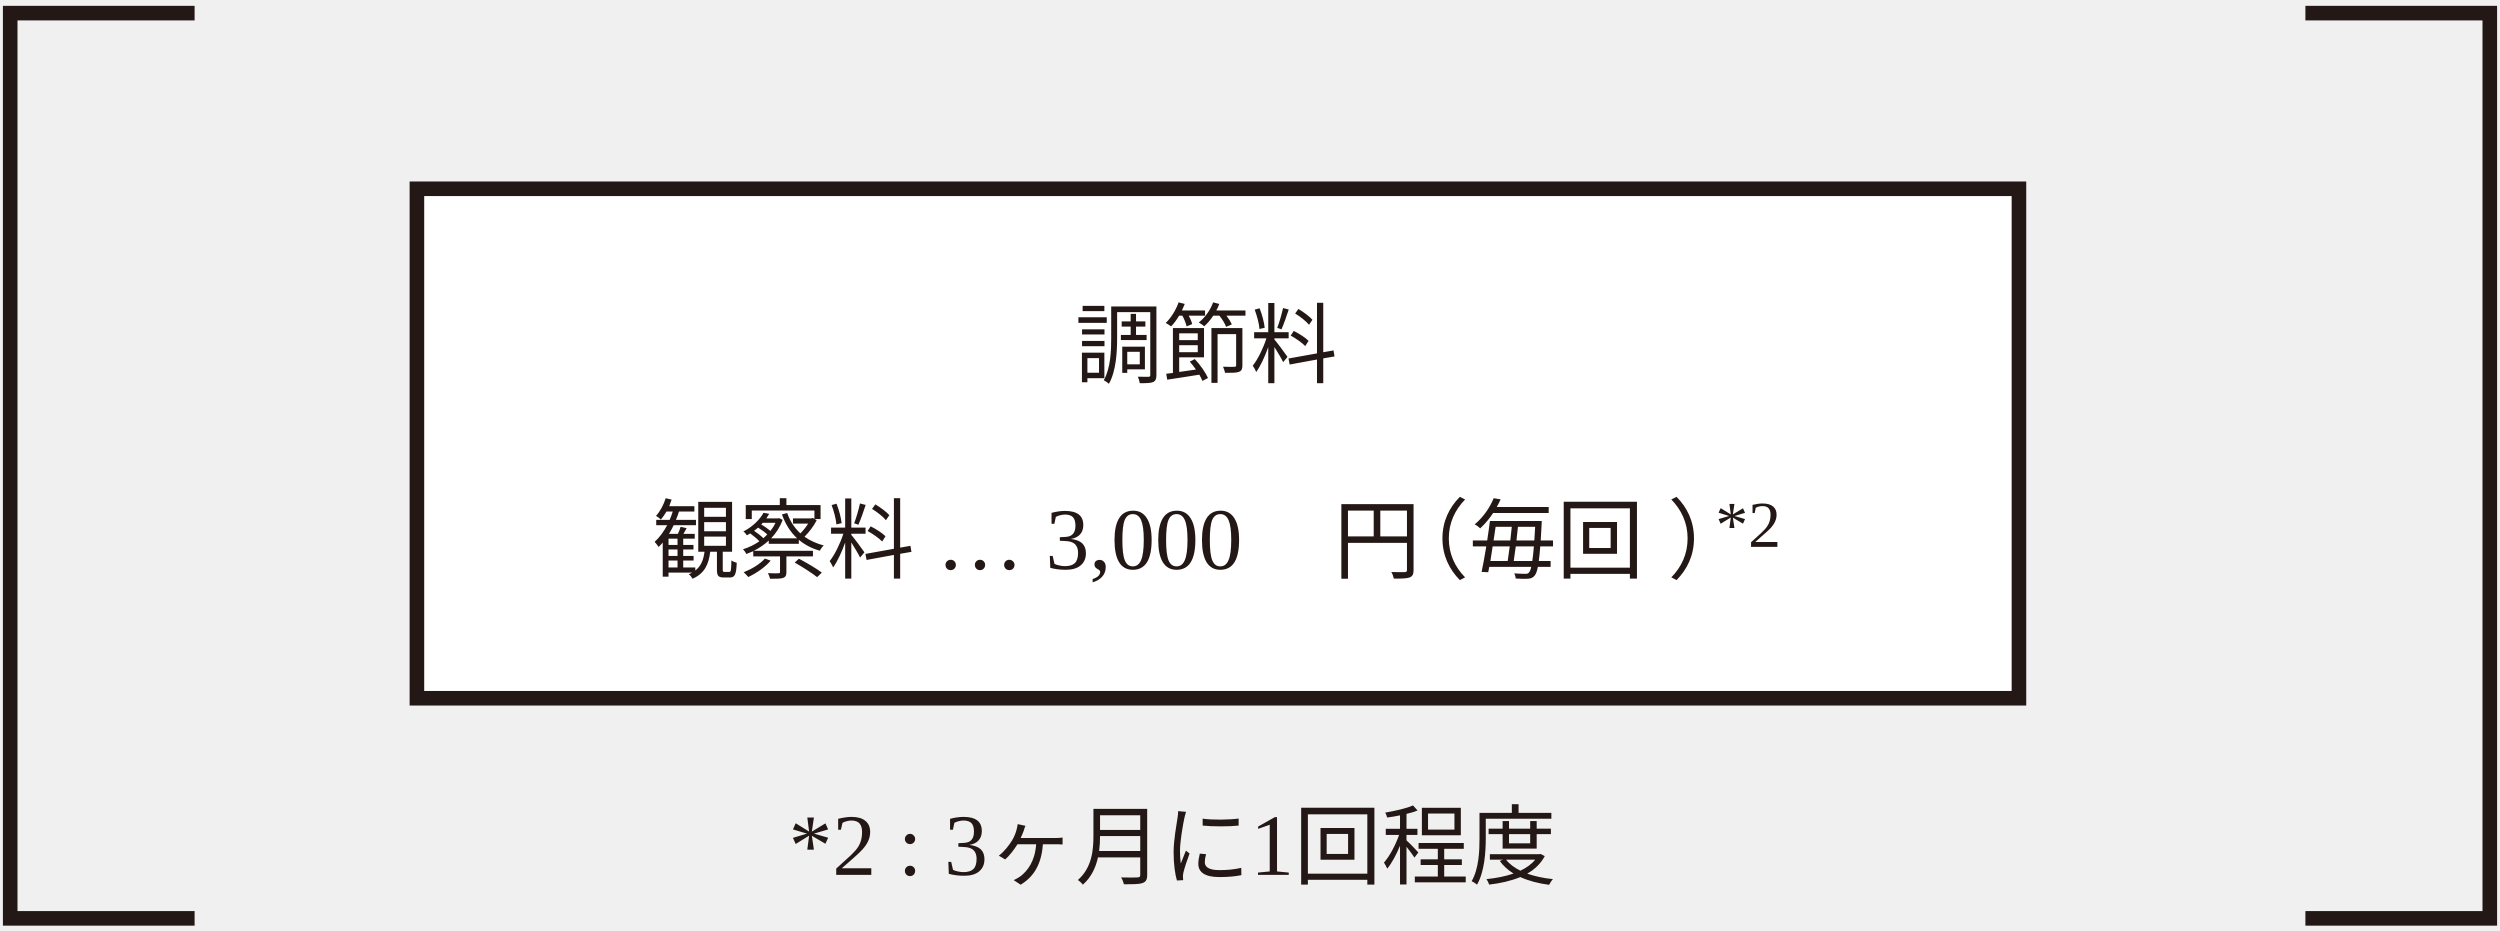
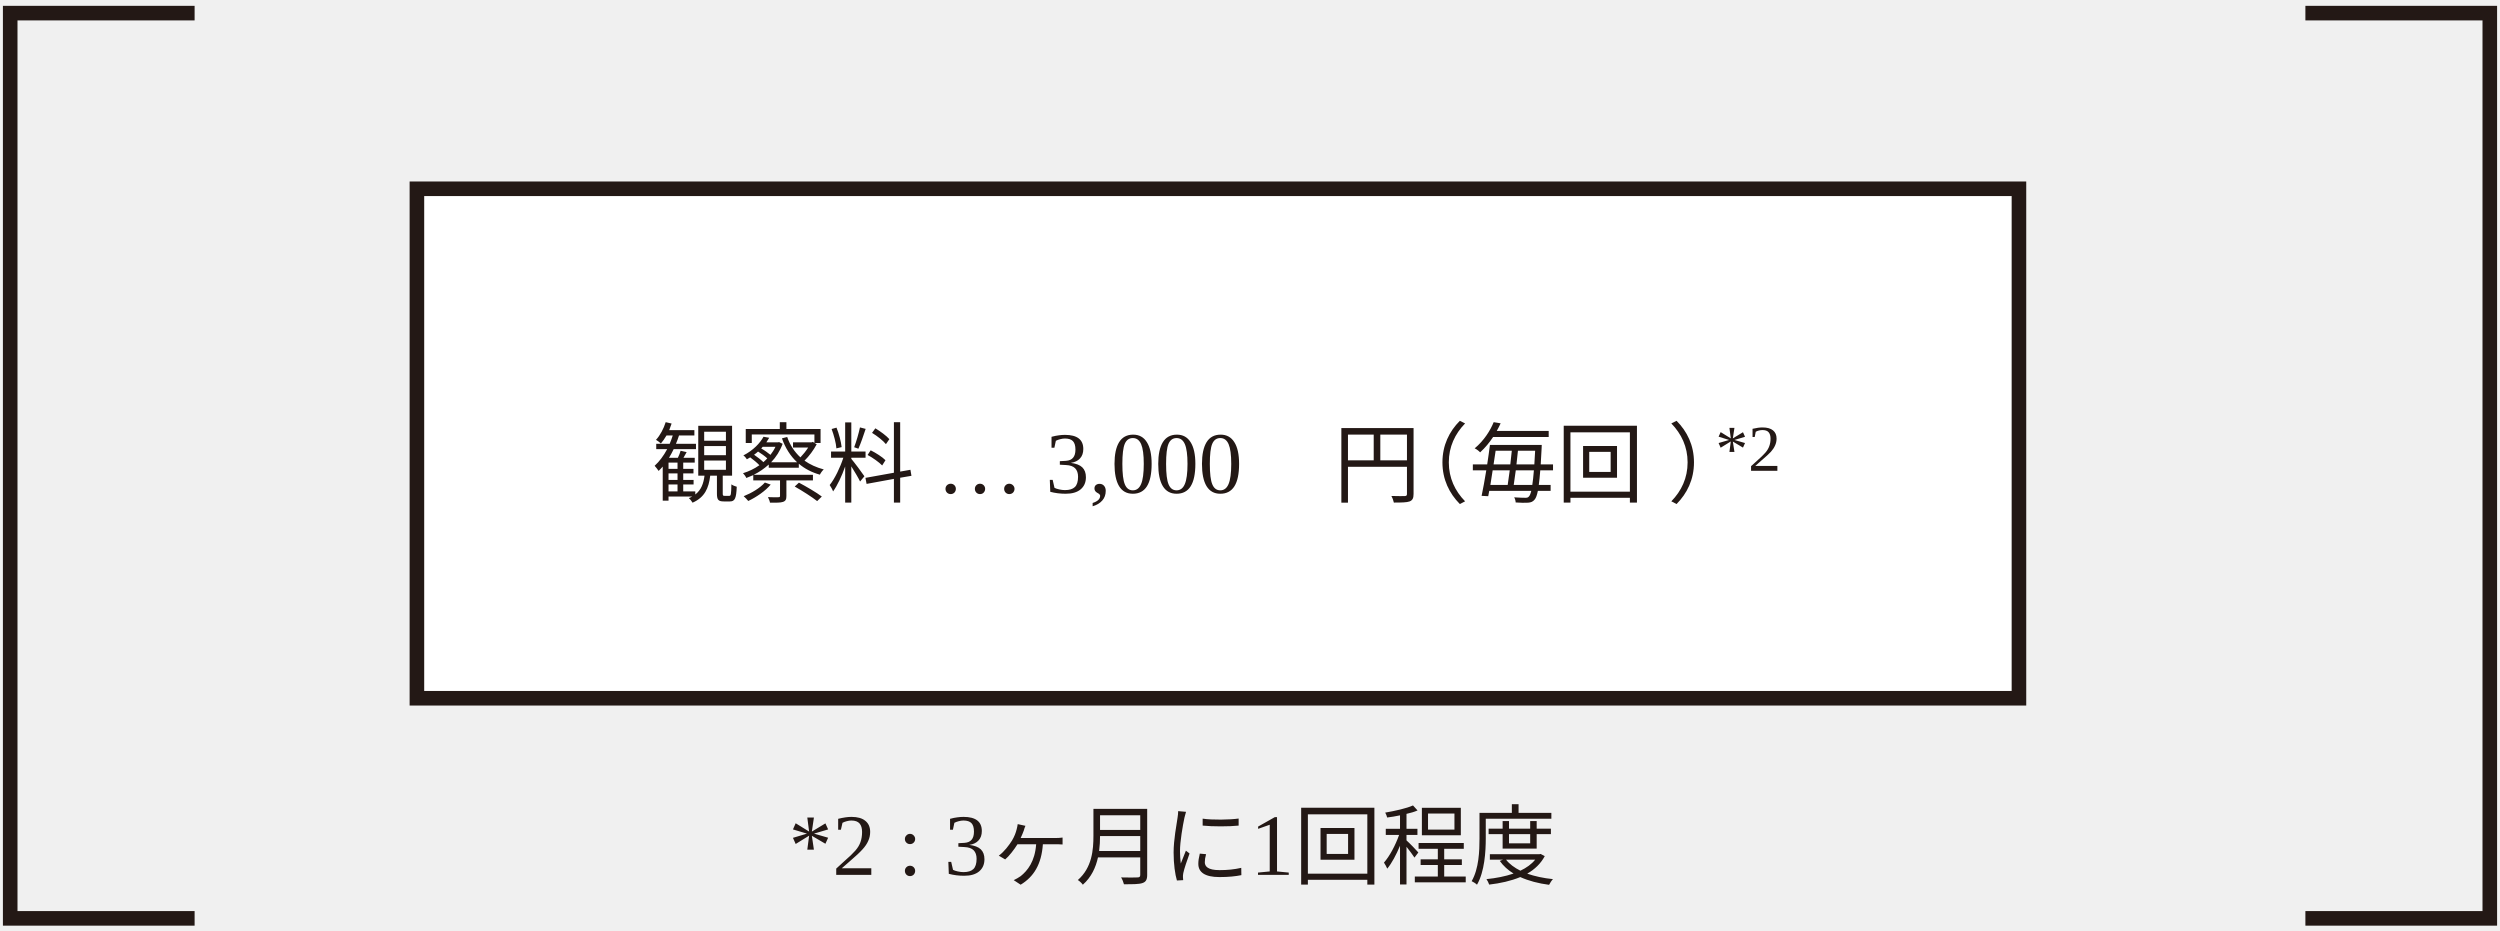
<svg xmlns="http://www.w3.org/2000/svg" version="1.1" id="chart4" x="0px" y="0px" viewBox="0 0 343 127.6" xml:space="preserve">
  <style type="text/css">
		#chart4 .st0{fill:none;stroke:#231815;stroke-width:2;stroke-miterlimit:10;}
		#chart4 .st1{fill:#FFFFFF;stroke:#231815;stroke-width:2;stroke-miterlimit:10;}
		#chart4 .st2{fill:#231815;}
		#chart4 .st6{letter-spacing:-6;}
		#chart4 .st7{font-size:9px;}
	</style>
  <polyline class="st0" points="26.7,126 1.4,126 1.4,1.8 26.7,1.8  " />
  <polyline class="st0" points="316.3,1.8 341.6,1.8 341.6,126 316.3,126  " />
  <rect x="57.2" y="25.9" class="st1" width="219.8" height="69.9" />
  <text transform="matrix(1 0 0 1 108.199 120.0297)" class="st2  ">*2 : 3ヶ月に1回程度</text>
-   <text transform="matrix(1 0 0 1 147.5037 51.623)" class="st2 bold ">調節料</text>
-   <text transform="matrix(1 0 0 1 89.4569 78.4336)">
+   <text transform="matrix(1 0 0 1 89.4569 68)">
    <tspan x="0" y="0" class="st2 bold ">観察料 … 3,000</tspan>
    <tspan x="93.5" y="0" class="st2 bold  st6">円</tspan>
    <tspan x="100.1" y="0" class="st2 bold ">（毎回</tspan>
    <tspan x="139.3" y="0" class="st2 bold  st6">）</tspan>
    <tspan x="145.9" y="-3.4" class="st2  st7">*2</tspan>
  </text>
</svg>
